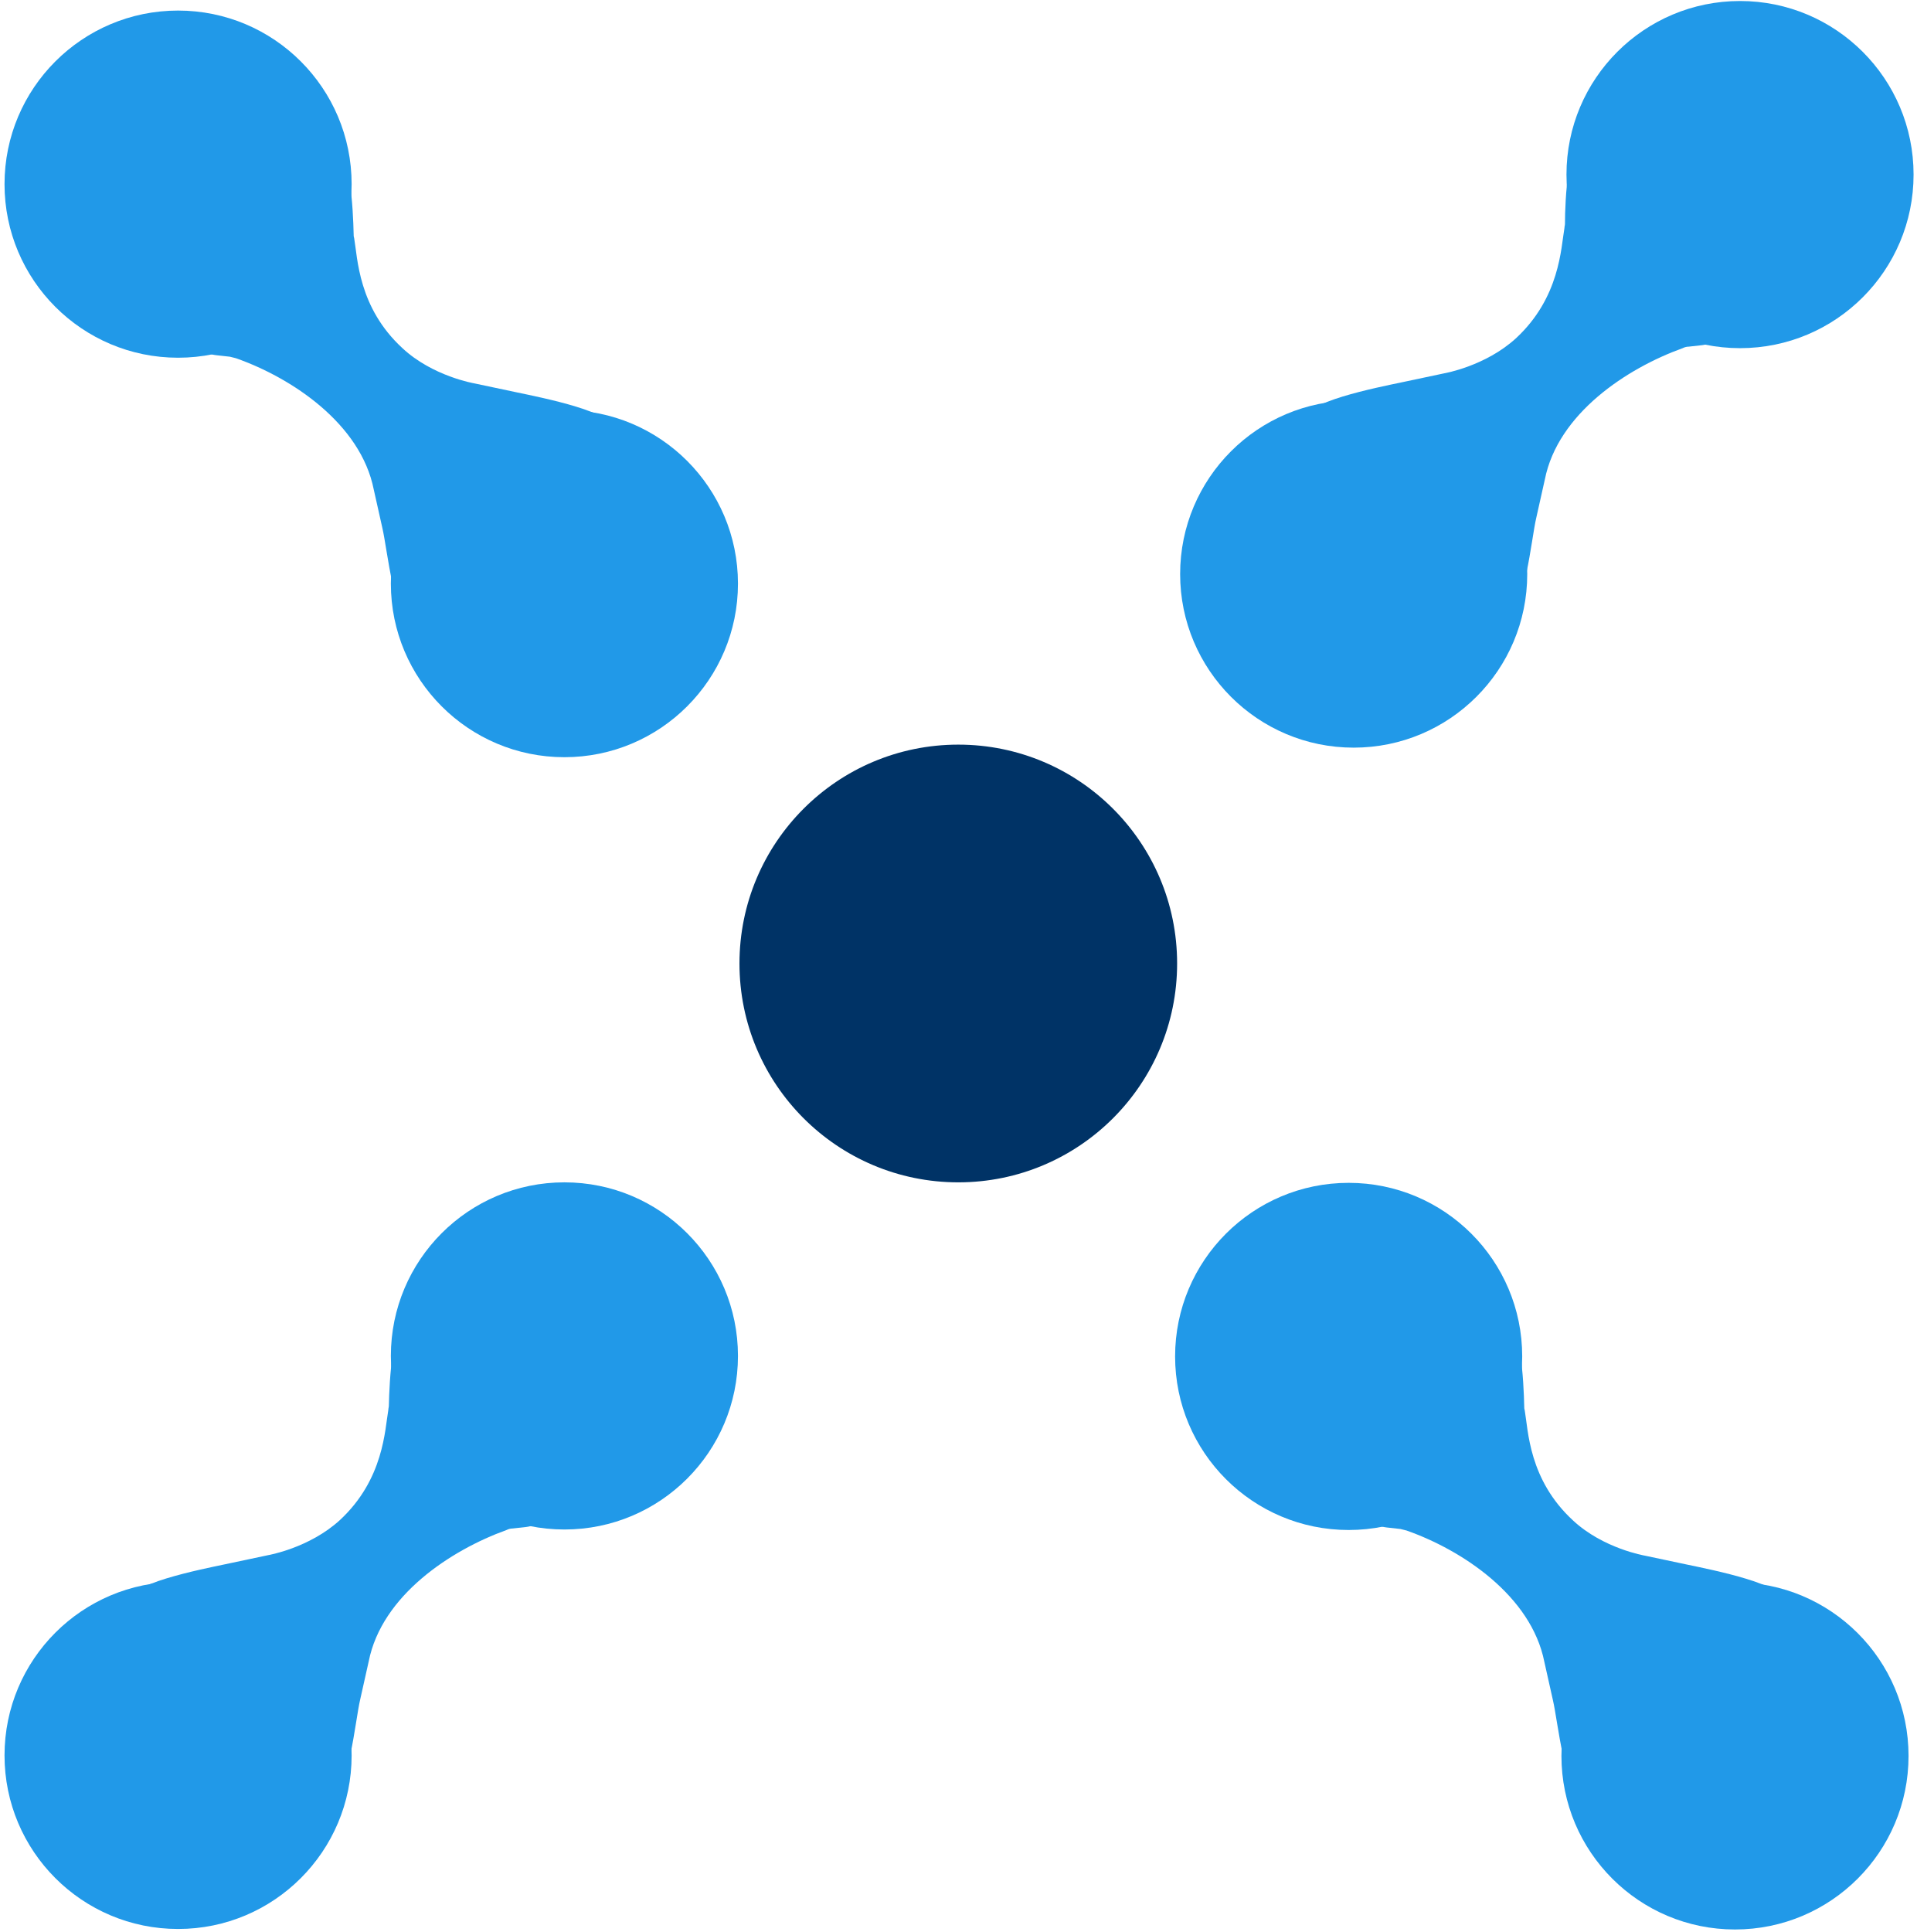
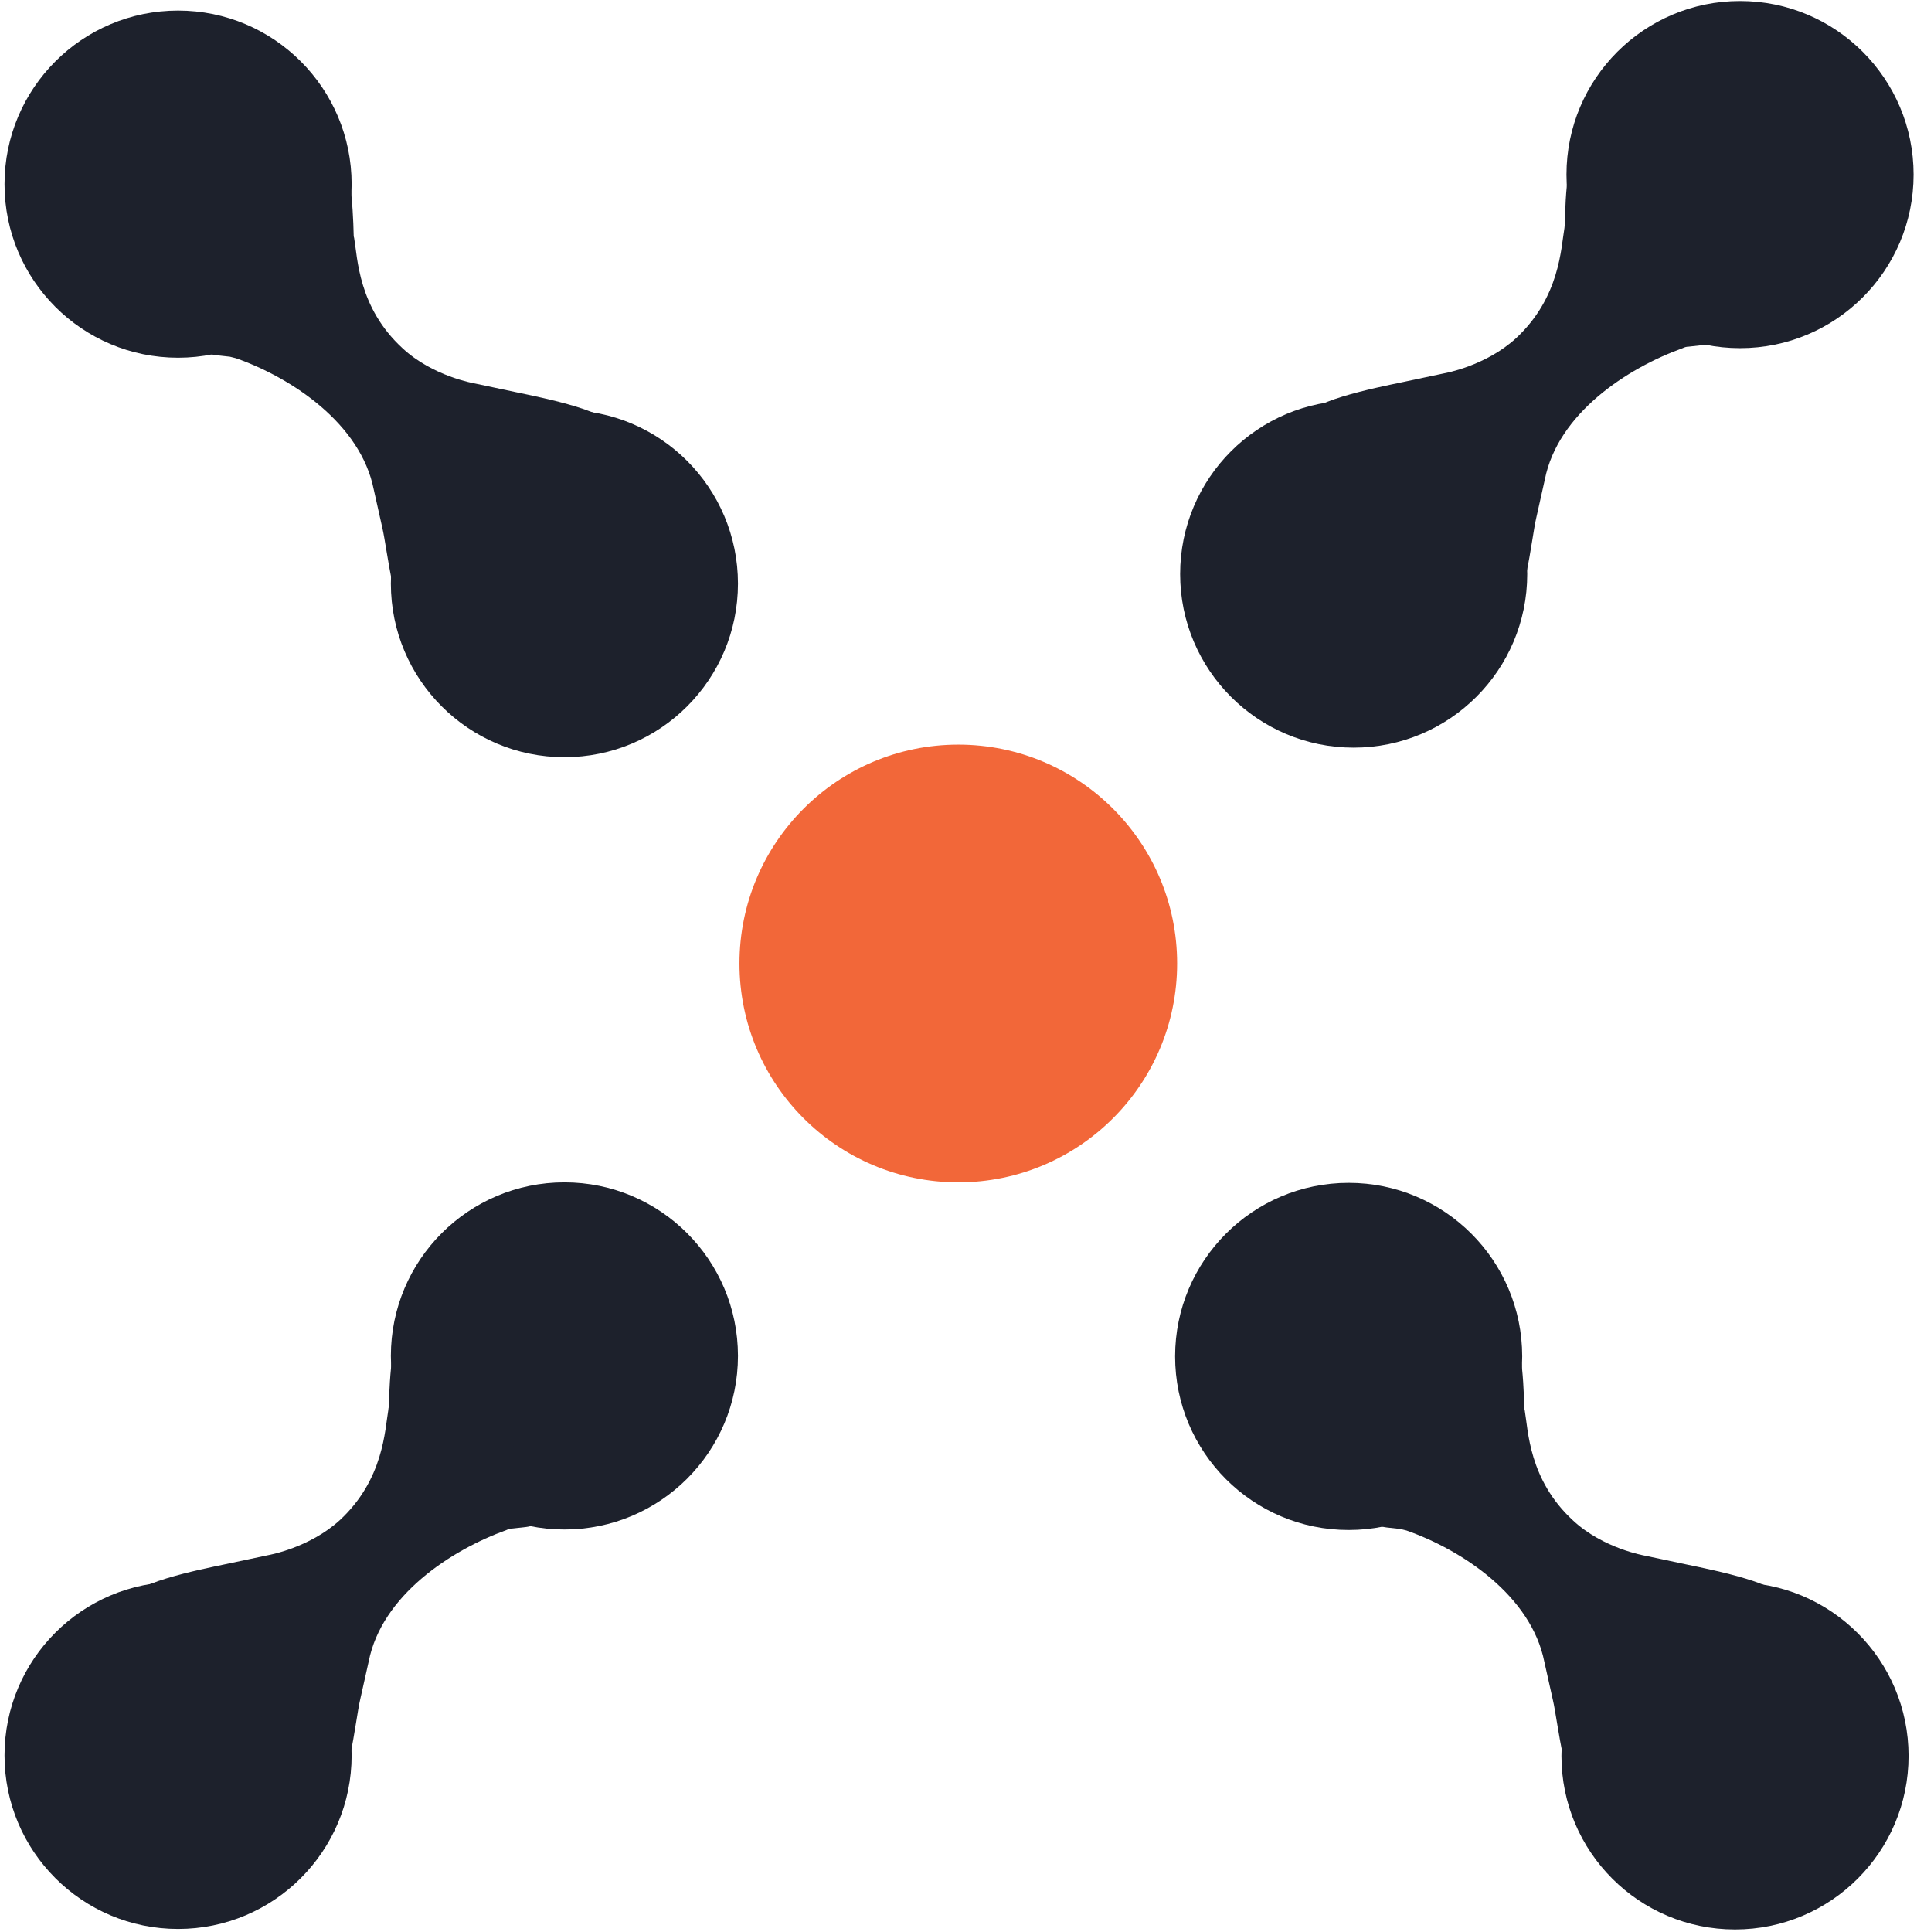
<svg xmlns="http://www.w3.org/2000/svg" width="381px" height="384px" viewBox="0 0 381 384" version="1.1">
  <g id="Group-2" fill-rule="nonzero" stroke="none" stroke-width="1" fill="none">
-     <circle fill="#003366" cx="190.5" cy="191.5" r="43.5" />
-     <g transform="translate(234, 0)" fill="#2199E8">
+     <circle fill="#f26739" cx="190.5" cy="191.5" r="43.5" />
+     <g transform="translate(234, 0)" fill="#1d212c">
      <circle id="Oval" cx="111.9" cy="34.7" r="34.5" />
      <circle id="Oval" cx="35.1" cy="114.1" r="34.5" />
      <path d="M81.2,29.2 L107.4,59 C114,62 109.2,68 104.4,68.6 L101.7,68.9 C101.3,68.9 100.9,69 100.5,69.2 C89.4,73.2 75.7,82.2 73.1,95.3 L71.4,102.9 C70.4,107.1 69,122.4 65.9,119.4 L26.7,83.3 C23.6,80.2 40.3,76.9 44.6,76 L53.1,74.2 C53.1,74.2 61.3,72.8 67.4,67.2 C76.1,59.1 76.3,49.3 77,45.3 C77,45 77.1,44.8 77.1,44.5 L77.1,44.5 C77.1,40 77.7,26.2 81.2,29.2 Z" />
    </g>
-     <g transform="translate(0, 2)" fill="#2199E8">
+     <g transform="translate(0, 2)" fill="#1d212c">
      <circle id="Oval" cx="35.4" cy="34.6" r="34.5" />
      <circle id="Oval" cx="112.2" cy="114" r="34.5" />
      <path d="M70.3,44.5 L70.3,44.5 C70.3,44.8 70.3,45 70.4,45.3 C71.1,49.3 71.2,59.1 80,67.2 C86,72.8 94.3,74.2 94.3,74.2 L102.8,76 C107.1,76.9 123.8,80.2 120.7,83.3 L81.5,119.4 C78.5,122.4 77,107.1 76,102.9 L74.3,95.3 C71.7,82.2 58,73.1 46.9,69.2 C46.5,69.1 46.1,69 45.7,68.9 L43,68.6 C38.3,68.1 33.4,62 40,59 L66.1,29.1 C69.6,26.1 70.2,39.9 70.3,44.5 Z" />
    </g>
-     <g transform="translate(233, 235)" fill="#2199E8">
+     <g transform="translate(233, 235)" fill="#1d212c">
      <circle id="Oval" cx="35.1" cy="34.6" r="34.5" />
      <circle id="Oval" cx="111.9" cy="114" r="34.5" />
      <path d="M70,44.5 L70,44.5 C70,44.8 70,45 70.1,45.3 C70.8,49.3 70.9,59.1 79.7,67.2 C85.7,72.8 94,74.2 94,74.2 L102.5,76 C106.8,76.9 123.5,80.2 120.4,83.3 L81.2,119.4 C78.2,122.4 76.7,107.1 75.7,102.9 L74,95.3 C71.4,82.2 57.7,73.1 46.6,69.2 C46.2,69.1 45.8,69 45.4,68.9 L42.7,68.6 C38,68.1 33.1,62 39.7,59 L65.8,29.1 C69.3,26.1 69.9,39.9 70,44.5 Z" />
    </g>
-     <g transform="translate(0, 235)" fill="#2199E8">
+     <g transform="translate(0, 235)" fill="#1d212c">
      <circle id="Oval" cx="112.2" cy="34.5" r="34.5" />
      <circle id="Oval" cx="35.4" cy="113.9" r="34.5" />
      <path d="M81.5,29 L107.6,58.9 C114.2,61.9 109.4,67.9 104.6,68.5 L101.9,68.8 C101.5,68.8 101.1,68.9 100.7,69.1 C89.6,73.1 75.9,82.1 73.3,95.2 L71.6,102.8 C70.6,107 69.2,122.3 66.1,119.3 L26.9,83.2 C23.8,80.1 40.5,76.8 44.8,75.9 L53.3,74.1 C53.3,74.1 61.5,72.7 67.6,67.1 C76.3,59 76.5,49.2 77.2,45.2 C77.2,44.9 77.3,44.7 77.3,44.4 L77.3,44.4 C77.4,39.8 78,26 81.5,29 Z" />
    </g>
  </g>
</svg>
